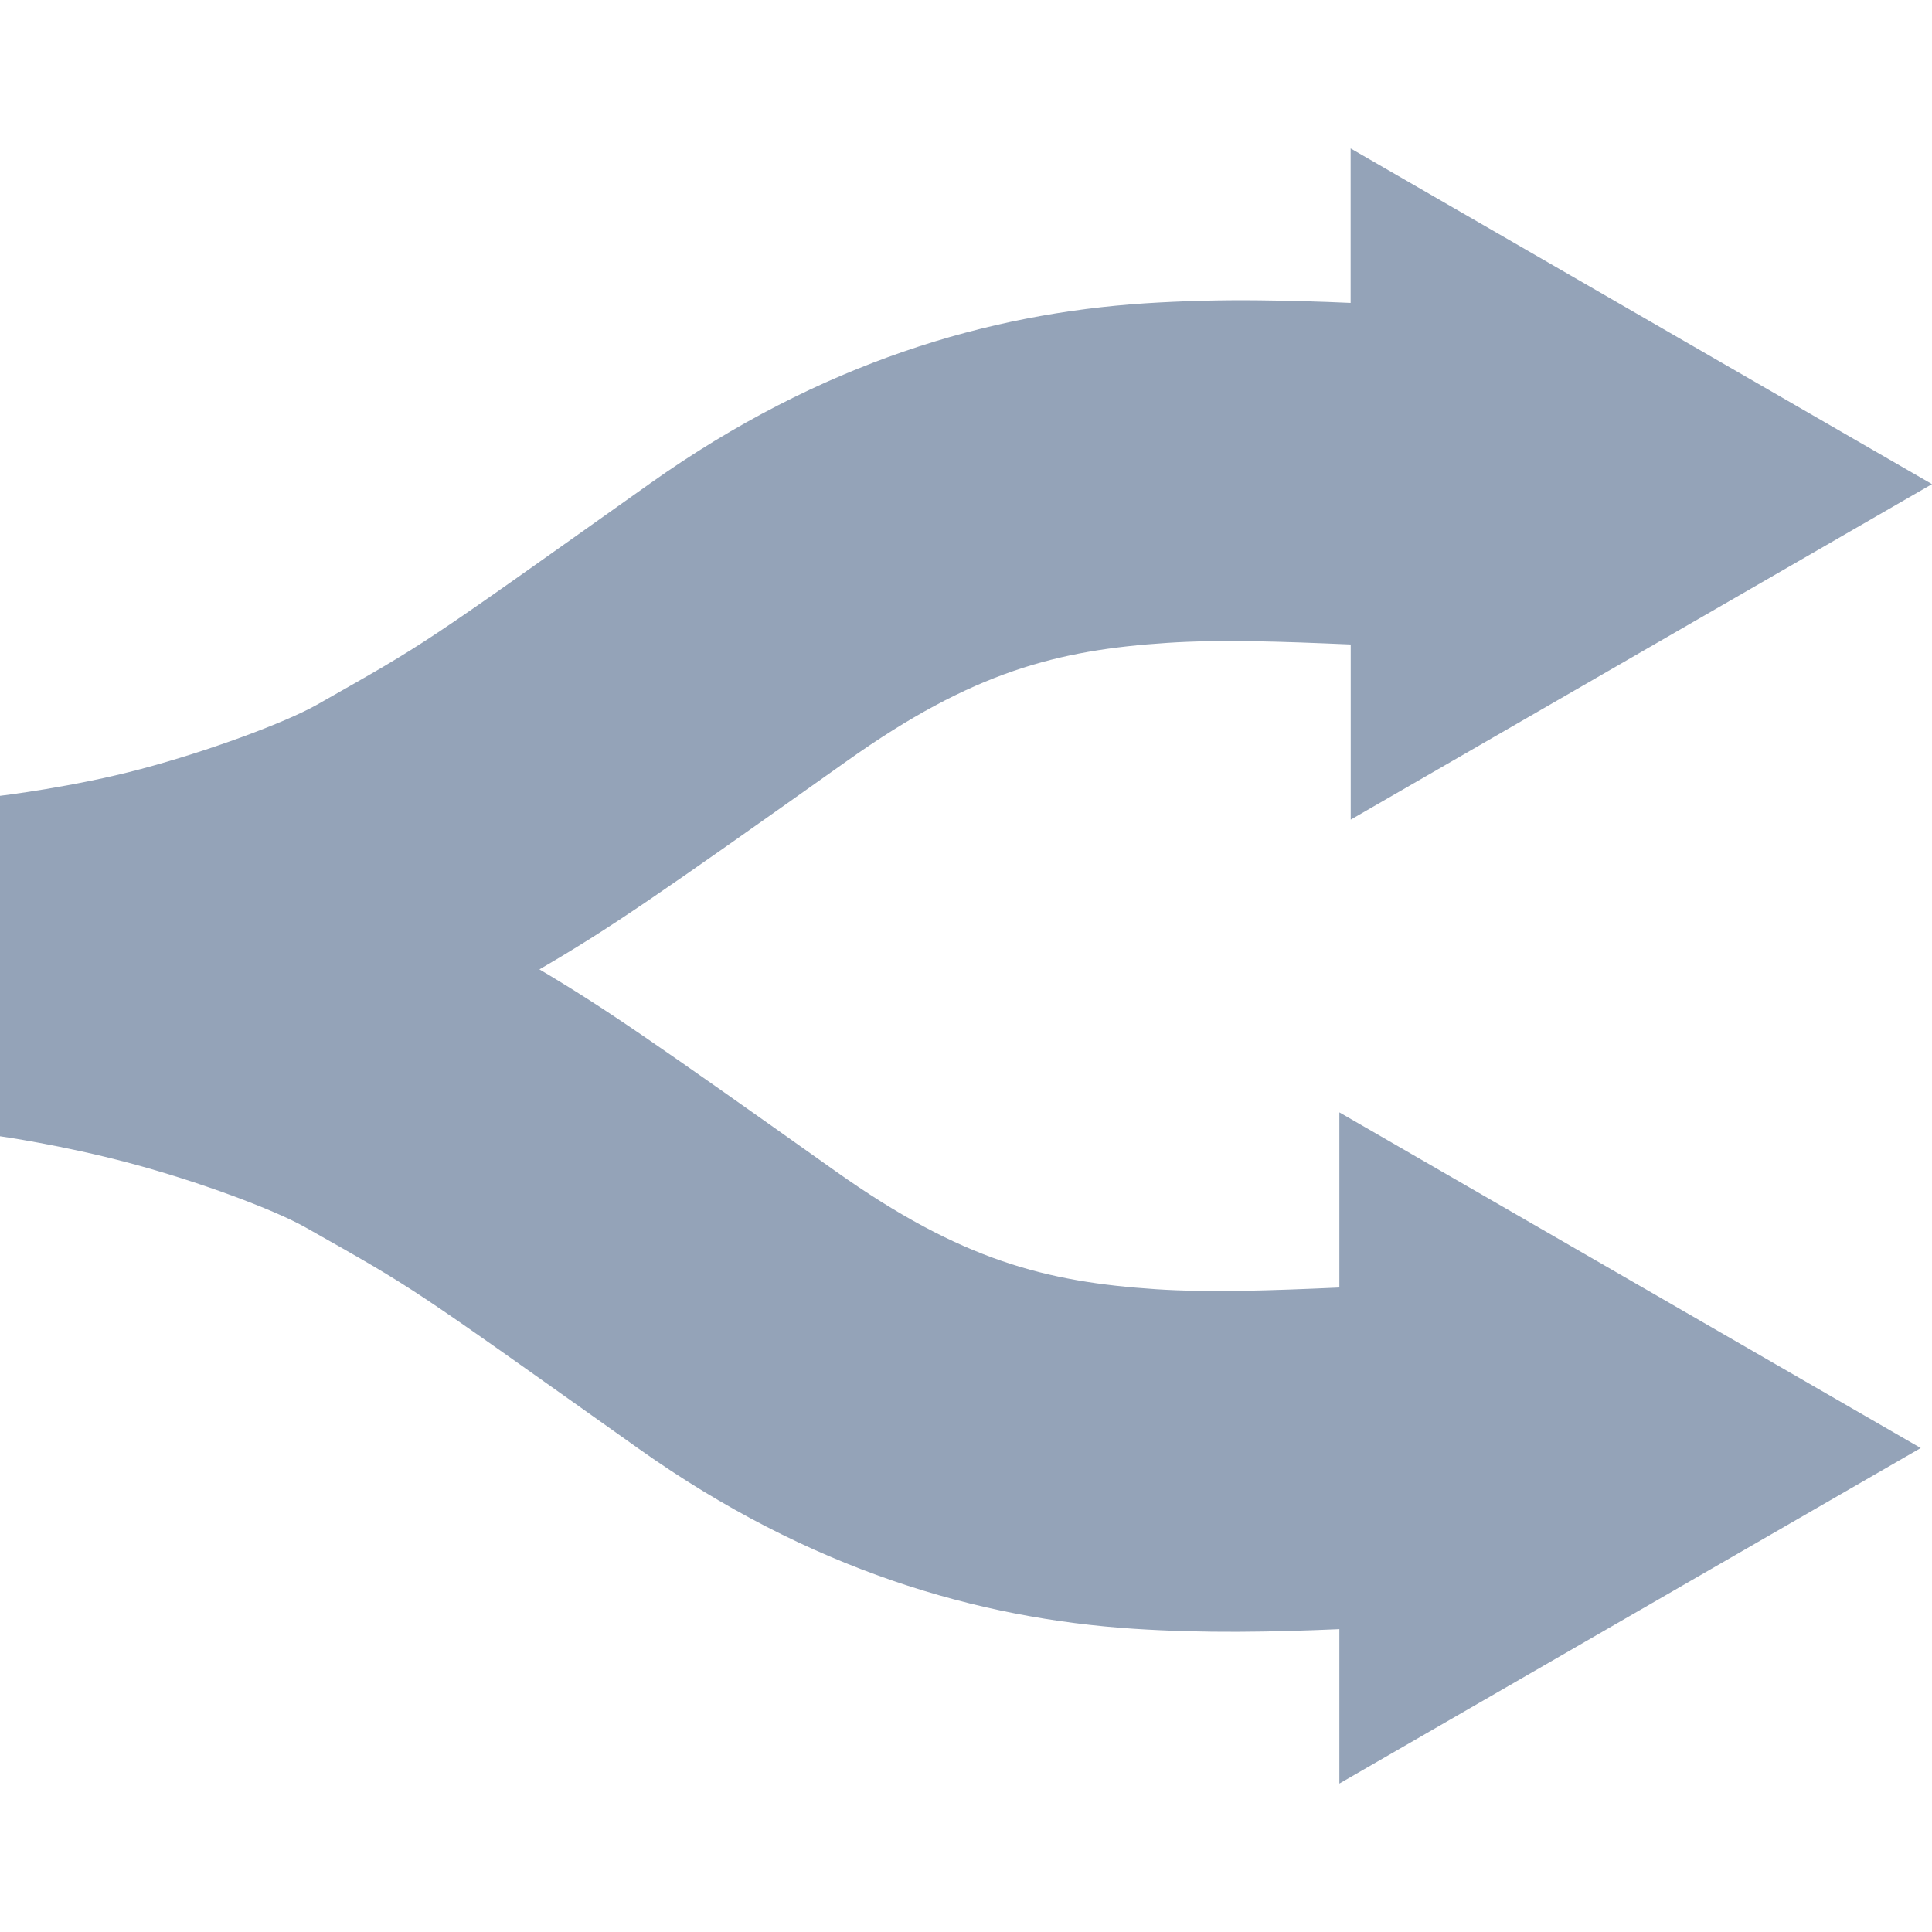
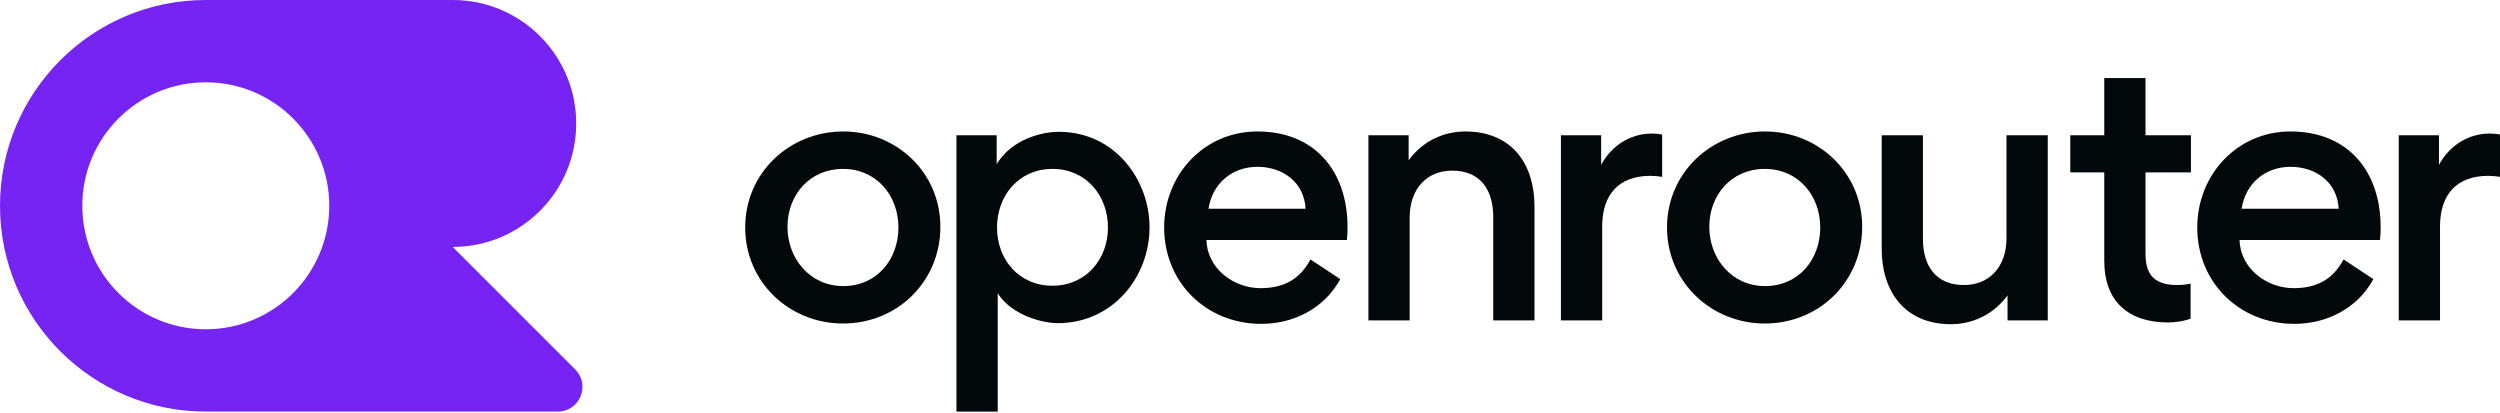
- <svg xmlns="http://www.w3.org/2000/svg" fill="#94A3B8" role="img" viewBox="0 0 24 24">
-   <path d="M16.778 1.844v1.919q-.569-.026-1.138-.032-.708-.008-1.415.037c-1.93.126-4.023.728-6.149 2.237-2.911 2.066-2.731 1.95-4.14 2.75-.396.223-1.342.574-2.185.798-.841.225-1.753.333-1.751.333v4.229s.768.108 1.61.333c.842.224 1.789.575 2.185.799 1.41.798 1.228.683 4.14 2.75 2.126 1.509 4.22 2.11 6.148 2.236.88.058 1.716.041 2.555.005v1.918l7.222-4.168-7.222-4.17v2.176c-.86.038-1.611.065-2.278.021-1.364-.09-2.417-.357-3.979-1.465-2.244-1.593-2.866-2.027-3.68-2.508.889-.518 1.449-.906 3.822-2.59 1.56-1.109 2.614-1.377 3.978-1.466.667-.044 1.418-.017 2.278.02v2.176L24 6.014Z" />
+ <svg xmlns="http://www.w3.org/2000/svg" width="1024" height="169" viewBox="0 0 1024 169" fill="none">
+   <path d="M185.44 0C213.372 0 236.014 22.643 236.014 50.575C236.014 78.506 213.372 101.149 185.44 101.149L235.605 151.314C241.977 157.686 237.464 168.582 228.453 168.582H84.291C37.738 168.582 0 130.843 0 84.291C0 37.738 37.738 0 84.291 0H185.44ZM84.291 33.716C56.359 33.716 33.716 56.359 33.716 84.291C33.716 112.222 56.359 134.865 84.291 134.865C112.222 134.865 134.865 112.222 134.865 84.291C134.865 56.359 112.222 33.716 84.291 33.716Z" fill="#7624F4" />
+   <path d="M345.418 53.846C367.142 53.846 385.176 70.601 385.176 92.895C385.176 115.33 367.569 132.512 345.276 132.512C323.408 132.512 305.232 115.614 305.232 93.179C305.232 70.744 323.408 53.846 345.418 53.846ZM345.418 117.176C359.191 117.176 367.995 106.243 367.995 93.179C367.995 80.115 359.049 69.181 345.276 69.181C331.644 69.181 322.556 79.831 322.556 92.895C322.556 105.817 331.644 117.176 345.418 117.176Z" fill="#03080A" />
+   <path d="M433.226 132.372C427.405 132.372 414.625 129.39 408.661 120.16V168.581H391.763V55.41H408.235V67.196C414.625 56.83 426.979 53.99 433.653 53.99C456.94 53.99 470.856 74.012 470.856 93.039C470.856 113.629 455.662 132.372 433.226 132.372ZM431.096 117.037C444.729 117.037 453.816 106.245 453.816 93.181C453.816 80.118 444.87 69.184 431.096 69.184C417.323 69.184 408.377 80.118 408.377 93.181C408.377 106.245 417.323 117.037 431.096 117.037Z" fill="#03080A" />
+   <path d="M494.157 98.291C494.442 109.934 505.233 118.028 516.308 118.028C525.538 118.028 532.354 114.62 536.757 106.243L548.968 114.336C542.436 126.405 529.799 132.654 516.593 132.654C494.157 132.654 476.833 115.756 476.833 93.179C476.833 71.737 493.021 53.846 515.031 53.846C538.602 53.846 551.95 70.175 551.95 93.037C551.95 93.747 551.95 96.445 551.665 98.291H494.157ZM495.009 85.511H534.769C534.2 74.719 525.538 68.329 515.031 68.329C504.665 68.329 496.571 75.145 495.009 85.511Z" fill="#03080A" />
+   <path d="M611.623 88.777C611.623 77.985 606.512 69.891 594.867 69.891C584.218 69.891 577.402 77.559 577.402 89.061V131.234H560.504V55.408H576.977V65.631C584.218 55.834 594.158 53.846 600.121 53.846C619.434 53.846 628.521 67.335 628.521 84.516V131.234H611.623V88.777Z" fill="#03080A" />
+   <path d="M680.819 72.449C679.4 72.165 676.843 72.023 675.992 72.023C663.07 72.023 656.254 79.69 656.254 92.754V131.235H639.356V55.409H655.829V67.479C660.514 58.959 668.466 54.699 676.701 54.699C677.695 54.699 679.825 54.841 680.819 55.125V72.449Z" fill="#03080A" />
+   <path d="M722.992 53.846C744.717 53.846 762.751 70.601 762.751 92.895C762.751 115.33 745.144 132.512 722.851 132.512C700.983 132.512 682.807 115.614 682.807 93.179C682.807 70.744 700.983 53.846 722.992 53.846ZM722.992 117.176C736.765 117.176 745.569 106.243 745.569 93.179C745.569 80.115 736.624 69.181 722.851 69.181C709.218 69.181 700.131 79.831 700.131 92.895C700.131 105.817 709.218 117.176 722.992 117.176Z" fill="#03080A" />
+   <path d="M787.639 97.867C787.639 108.659 792.751 116.752 804.395 116.752C815.044 116.752 821.86 109.085 821.86 97.583V55.41H838.758V131.236H822.286V121.013C815.044 130.81 805.104 132.798 799.142 132.798C780.114 132.798 770.741 119.308 770.741 101.985V55.41H787.639V97.867Z" fill="#03080A" />
+   <path d="M878.805 104.113C878.805 113.485 883.491 116.75 891.869 116.75C893.431 116.75 895.135 116.609 897.265 116.183V130.524C894.283 131.66 890.307 132.086 888.177 132.086C871.847 132.086 861.908 123.566 861.908 106.811V70.602H847.992V55.408H861.908V31.979H878.805V55.408H897.407V70.602H878.805V104.113Z" fill="#03080A" />
+   <path d="M917.316 98.291C917.601 109.934 928.392 118.028 939.468 118.028C948.697 118.028 955.513 114.62 959.916 106.243L972.127 114.336C965.595 126.405 952.958 132.654 939.752 132.654C917.316 132.654 899.993 115.756 899.993 93.179C899.993 71.737 916.18 53.846 938.19 53.846C961.761 53.846 975.109 70.175 975.109 93.037C975.109 93.747 975.109 96.445 974.825 98.291H917.316ZM918.168 85.511H957.928C957.359 74.719 948.697 68.329 938.19 68.329C927.824 68.329 919.731 75.145 918.168 85.511Z" fill="#03080A" />
+   <path d="M1024 72.449C1022.58 72.165 1020.02 72.023 1019.17 72.023C1006.25 72.023 999.434 79.69 999.434 92.754V131.235H982.536V55.409H999.008V67.479C1003.69 58.959 1011.65 54.699 1019.88 54.699C1020.88 54.699 1023 54.841 1024 55.125V72.449Z" fill="#03080A" />
</svg>
